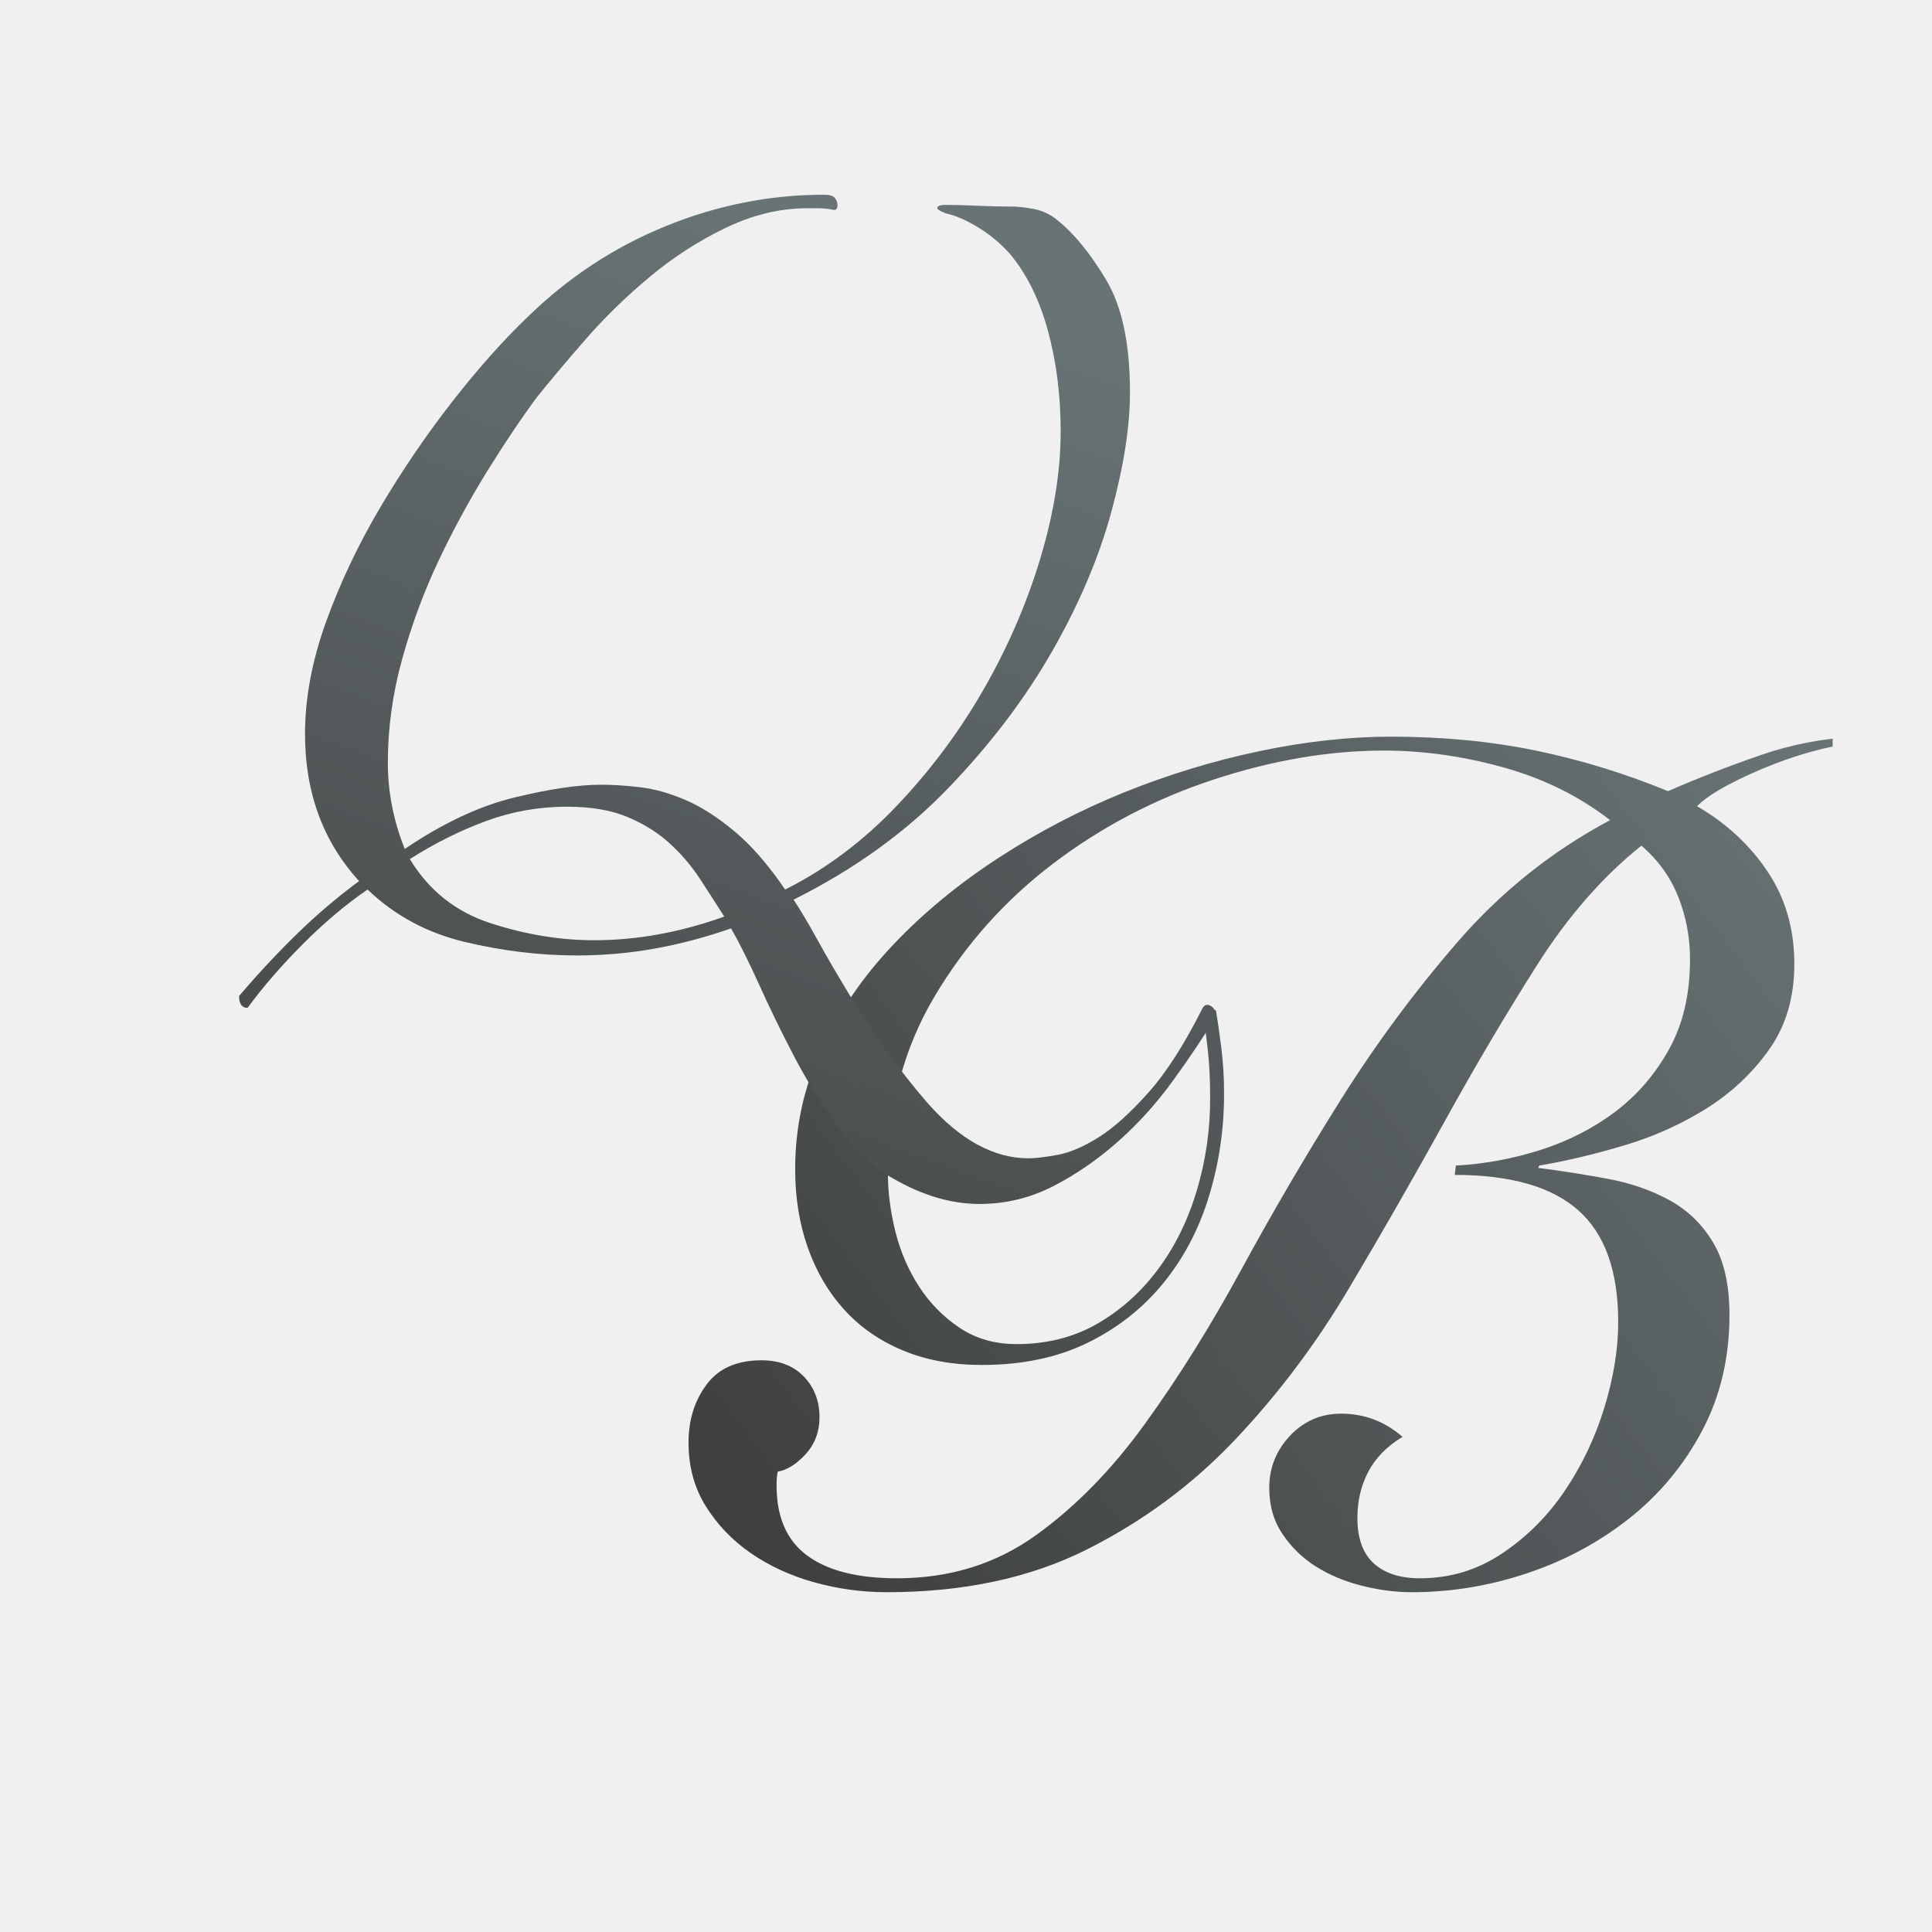
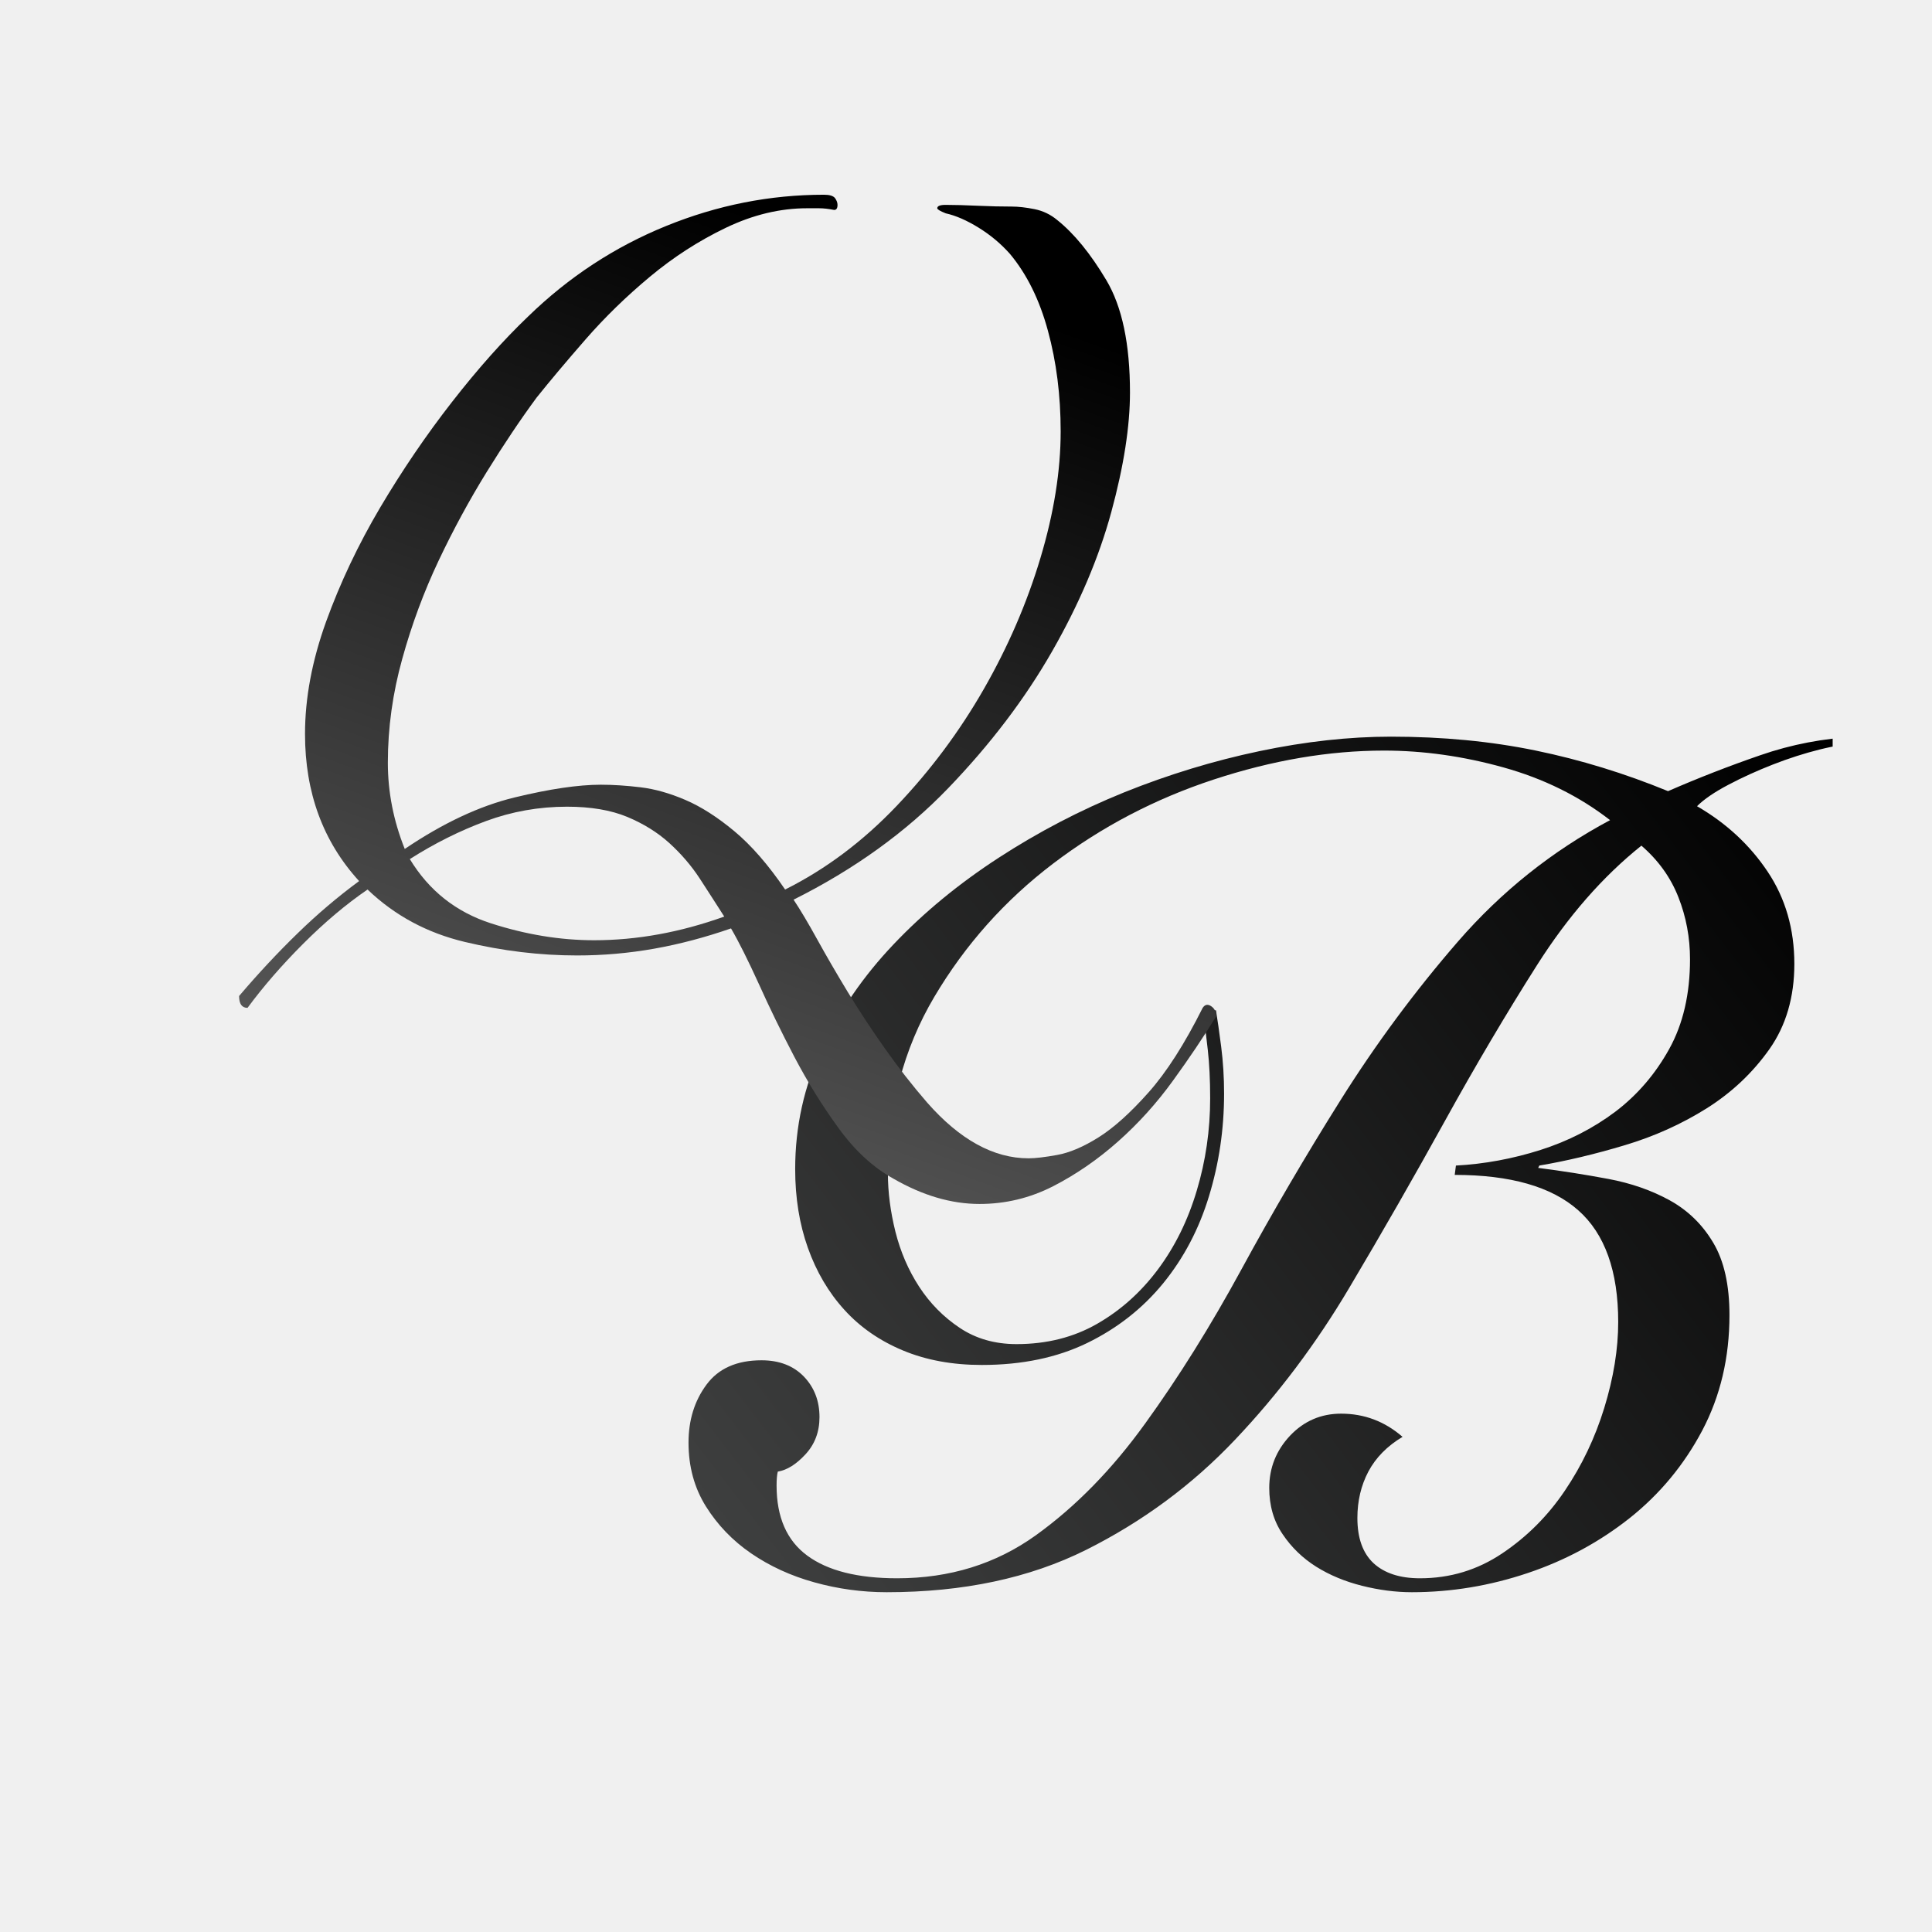
<svg xmlns="http://www.w3.org/2000/svg" xmlns:ns1="http://vectornator.io" height="100%" stroke-miterlimit="10" style="fill-rule:nonzero;clip-rule:evenodd;stroke-linecap:round;stroke-linejoin:round" version="1.1" viewBox="0 0 24 24" width="100%" xml:space="preserve">
  <defs>
    <linearGradient gradientTransform="matrix(1 0 0 1 0 0)" gradientUnits="userSpaceOnUse" id="LinearGradient" x1="20.656" x2="0" y1="-0.539" y2="24">
-       <stop offset="0" stop-color="#383939" />
-       <stop offset="0.982" stop-color="#050505" />
+       <stop offset="0" stop-color="#000000" />
+       <stop offset="0.982" stop-color="#000000" />
    </linearGradient>
    <clipPath id="TextBounds">
      <rect height="19" width="16.145" x="6.621" y="6.548" />
    </clipPath>
    <linearGradient gradientTransform="matrix(1 0 0 1 0 0)" gradientUnits="userSpaceOnUse" id="LinearGradient_2" x1="8.519" x2="21.911" y1="18.915" y2="8.631">
      <stop offset="0.018" stop-color="#3e3f3f" />
-       <stop offset="0.997" stop-color="#687375" />
+       <stop offset="0.997" stop-color="#000000" />
    </linearGradient>
    <clipPath id="TextBounds_2">
      <rect height="30" width="15.108" x="0" y="-4.236" />
    </clipPath>
    <linearGradient gradientTransform="matrix(1 0 0 1 0 0)" gradientUnits="userSpaceOnUse" id="LinearGradient_3" x1="8.435" x2="13.863" y1="19.147" y2="4.262">
-       <stop offset="0.018" stop-color="#3e3f3f" />
-       <stop offset="0.997" stop-color="#687375" />
+       <stop offset="0.018" stop-color="#737373" />
+       <stop offset="0.997" stop-color="#000000" />
    </linearGradient>
  </defs>
  <clipPath id="ArtboardFrame">
    <rect height="24" width="24" x="0" y="0" />
  </clipPath>
  <g clip-path="url(#ArtboardFrame)" id="layout-1" ns1:layerName="layout-1">
    <path d="M13.902 2.896L21.17 10.187C22.201 11.222 22.198 12.896 21.164 13.928L13.872 21.195C12.838 22.226 11.163 22.224 10.132 21.189L2.864 13.898C1.833 12.863 1.836 11.188 2.87 10.157L10.162 2.889C11.197 1.858 12.871 1.861 13.902 2.896Z" fill="#000000" fill-rule="nonzero" opacity="0" stroke="none" />
    <path d="M0 0L24 0L24 24L0 24L0 0Z" fill="url(#LinearGradient)" fill-rule="nonzero" opacity="0" stroke="none" />
    <path d="M2 12C2 6.477 6.477 2 12 2C17.523 2 22 6.477 22 12C22 17.523 17.523 22 12 22C6.477 22 2 17.523 2 12Z" fill="#000000" fill-rule="nonzero" opacity="0" stroke="none" />
    <path d="M0.017 0.042L24.017 0.042L24.017 24.042L0.017 24.042L0.017 0.042Z" fill="#ffffff" fill-rule="nonzero" opacity="0" stroke="none" />
    <path clip-path="url(#TextBounds)" d="M15.105 12.55C15.124 12.665 15.146 12.816 15.17 13.003C15.194 13.191 15.206 13.385 15.206 13.586C15.206 14.028 15.143 14.453 15.018 14.861C14.894 15.269 14.704 15.629 14.45 15.941C14.195 16.253 13.881 16.5 13.506 16.683C13.132 16.865 12.695 16.956 12.196 16.956C11.831 16.956 11.505 16.896 11.217 16.776C10.929 16.656 10.686 16.488 10.49 16.272C10.293 16.056 10.142 15.799 10.036 15.502C9.93 15.204 9.878 14.878 9.878 14.523C9.878 13.995 9.988 13.495 10.209 13.025C10.43 12.555 10.727 12.123 11.102 11.729C11.476 11.335 11.91 10.978 12.405 10.656C12.899 10.335 13.42 10.063 13.967 9.842C14.514 9.622 15.074 9.451 15.645 9.331C16.216 9.211 16.761 9.151 17.279 9.151C17.922 9.151 18.522 9.209 19.079 9.324C19.636 9.439 20.183 9.607 20.721 9.828C21.095 9.665 21.477 9.516 21.866 9.382C22.254 9.247 22.655 9.171 23.068 9.151L23.097 9.238C22.962 9.238 22.799 9.262 22.607 9.31C22.415 9.358 22.221 9.42 22.024 9.497C21.827 9.574 21.642 9.658 21.47 9.749C21.297 9.84 21.167 9.929 21.081 10.015C21.446 10.226 21.738 10.498 21.959 10.829C22.18 11.16 22.29 11.542 22.29 11.974C22.29 12.386 22.187 12.739 21.981 13.032C21.774 13.325 21.515 13.57 21.203 13.767C20.891 13.963 20.55 14.117 20.181 14.227C19.811 14.338 19.458 14.422 19.122 14.479L19.108 14.508C19.406 14.546 19.696 14.592 19.979 14.645C20.262 14.698 20.517 14.787 20.742 14.911C20.968 15.036 21.148 15.211 21.282 15.437C21.417 15.662 21.484 15.963 21.484 16.337C21.484 16.865 21.371 17.343 21.146 17.77C20.92 18.197 20.62 18.559 20.246 18.857C19.871 19.154 19.449 19.383 18.978 19.541C18.508 19.699 18.028 19.779 17.538 19.779C17.337 19.779 17.13 19.752 16.919 19.699C16.708 19.646 16.518 19.567 16.35 19.462C16.182 19.356 16.043 19.222 15.933 19.058C15.822 18.895 15.767 18.703 15.767 18.483C15.767 18.233 15.854 18.017 16.026 17.834C16.199 17.652 16.41 17.561 16.66 17.561C16.948 17.561 17.202 17.657 17.423 17.849C17.231 17.964 17.09 18.108 16.998 18.281C16.907 18.454 16.862 18.646 16.862 18.857C16.862 19.107 16.929 19.294 17.063 19.419C17.198 19.543 17.39 19.606 17.639 19.606C18.014 19.606 18.354 19.503 18.662 19.296C18.969 19.09 19.228 18.831 19.439 18.518C19.65 18.206 19.814 17.863 19.929 17.489C20.044 17.114 20.102 16.759 20.102 16.423C20.102 15.79 19.936 15.326 19.605 15.034C19.274 14.741 18.762 14.595 18.071 14.595L18.086 14.479C18.441 14.46 18.791 14.395 19.137 14.285C19.482 14.175 19.792 14.016 20.066 13.81C20.339 13.603 20.562 13.344 20.735 13.032C20.908 12.72 20.994 12.348 20.994 11.916C20.994 11.647 20.946 11.39 20.85 11.146C20.754 10.901 20.601 10.687 20.39 10.505C19.91 10.889 19.478 11.383 19.094 11.988C18.71 12.593 18.328 13.239 17.949 13.925C17.57 14.611 17.174 15.303 16.761 15.998C16.348 16.695 15.875 17.323 15.342 17.885C14.81 18.447 14.193 18.902 13.492 19.253C12.791 19.603 11.966 19.779 11.015 19.779C10.708 19.779 10.408 19.738 10.115 19.656C9.822 19.575 9.561 19.454 9.33 19.296C9.1 19.138 8.913 18.943 8.769 18.713C8.625 18.483 8.553 18.218 8.553 17.921C8.553 17.642 8.627 17.402 8.776 17.201C8.925 16.999 9.153 16.898 9.46 16.898C9.681 16.898 9.856 16.966 9.986 17.1C10.115 17.235 10.18 17.402 10.18 17.604C10.18 17.787 10.122 17.94 10.007 18.065C9.892 18.19 9.777 18.262 9.662 18.281C9.652 18.319 9.647 18.377 9.647 18.454C9.647 18.847 9.774 19.138 10.029 19.325C10.283 19.512 10.655 19.606 11.145 19.606C11.798 19.606 12.371 19.428 12.866 19.073C13.36 18.718 13.814 18.255 14.226 17.683C14.639 17.112 15.038 16.474 15.422 15.768C15.806 15.062 16.216 14.362 16.653 13.666C17.09 12.97 17.577 12.312 18.114 11.693C18.652 11.074 19.281 10.572 20.001 10.188C19.617 9.89 19.175 9.672 18.676 9.533C18.177 9.394 17.682 9.324 17.193 9.324C16.511 9.324 15.806 9.444 15.076 9.684C14.346 9.924 13.682 10.272 13.082 10.728C12.482 11.184 11.99 11.736 11.606 12.384C11.222 13.032 11.03 13.764 11.03 14.58C11.03 14.81 11.061 15.05 11.123 15.3C11.186 15.55 11.284 15.778 11.418 15.984C11.553 16.191 11.721 16.361 11.922 16.495C12.124 16.63 12.359 16.697 12.628 16.697C13.002 16.697 13.336 16.613 13.629 16.445C13.922 16.277 14.174 16.051 14.385 15.768C14.596 15.485 14.757 15.159 14.867 14.789C14.978 14.419 15.033 14.038 15.033 13.644C15.033 13.414 15.023 13.214 15.004 13.046C14.985 12.879 14.966 12.718 14.946 12.564L15.105 12.55Z" fill="url(#LinearGradient_2)" opacity="1" stroke="none" />
    <path clip-path="url(#TextBounds_2)" d="M15.108 12.625C14.954 12.877 14.775 13.143 14.572 13.423C14.37 13.703 14.142 13.955 13.89 14.179C13.638 14.403 13.368 14.589 13.082 14.736C12.794 14.883 12.49 14.956 12.168 14.956C11.818 14.956 11.461 14.851 11.097 14.641C10.845 14.501 10.617 14.291 10.415 14.011C10.211 13.731 10.03 13.437 9.868 13.129C9.707 12.821 9.56 12.52 9.428 12.226C9.294 11.932 9.179 11.701 9.081 11.533C8.759 11.645 8.441 11.729 8.126 11.785C7.811 11.841 7.492 11.869 7.17 11.869C6.708 11.869 6.242 11.813 5.774 11.701C5.304 11.589 4.902 11.372 4.566 11.05C4.3 11.232 4.034 11.456 3.768 11.722C3.502 11.988 3.271 12.254 3.075 12.52C3.005 12.52 2.97 12.471 2.97 12.373C3.208 12.093 3.45 11.834 3.695 11.596C3.939 11.358 4.195 11.141 4.461 10.945C4.013 10.455 3.789 9.846 3.789 9.118C3.789 8.67 3.877 8.205 4.051 7.722C4.226 7.239 4.45 6.766 4.723 6.304C4.997 5.842 5.294 5.405 5.616 4.992C5.938 4.579 6.253 4.225 6.561 3.931C7.065 3.441 7.636 3.067 8.273 2.808C8.909 2.549 9.564 2.419 10.236 2.419C10.306 2.419 10.351 2.433 10.373 2.461C10.393 2.489 10.404 2.517 10.404 2.545C10.404 2.587 10.39 2.608 10.362 2.608C10.292 2.594 10.229 2.587 10.173 2.587C10.117 2.587 10.068 2.587 10.026 2.587C9.69 2.587 9.354 2.668 9.018 2.829C8.682 2.99 8.367 3.193 8.073 3.438C7.779 3.683 7.513 3.942 7.275 4.215C7.037 4.488 6.834 4.729 6.666 4.939C6.47 5.205 6.263 5.513 6.046 5.863C5.83 6.213 5.63 6.581 5.448 6.966C5.266 7.351 5.115 7.757 4.997 8.184C4.878 8.611 4.818 9.041 4.818 9.475C4.818 9.839 4.888 10.196 5.028 10.546C5.504 10.224 5.959 10.011 6.393 9.906C6.827 9.801 7.184 9.748 7.464 9.748C7.618 9.748 7.782 9.759 7.957 9.78C8.133 9.801 8.318 9.853 8.514 9.937C8.71 10.021 8.913 10.151 9.123 10.326C9.333 10.501 9.543 10.742 9.753 11.05C10.257 10.798 10.719 10.452 11.139 10.011C11.559 9.57 11.919 9.087 12.22 8.562C12.521 8.037 12.756 7.494 12.924 6.934C13.092 6.374 13.176 5.849 13.176 5.359C13.176 4.911 13.123 4.495 13.018 4.11C12.914 3.725 12.756 3.406 12.546 3.154C12.434 3.028 12.305 2.92 12.158 2.829C12.011 2.738 11.874 2.678 11.748 2.65C11.678 2.622 11.643 2.601 11.643 2.587C11.643 2.559 11.678 2.545 11.748 2.545C11.86 2.545 11.993 2.549 12.147 2.556C12.301 2.563 12.441 2.566 12.567 2.566C12.651 2.566 12.745 2.577 12.851 2.598C12.956 2.619 13.05 2.664 13.134 2.734C13.344 2.902 13.547 3.151 13.743 3.48C13.939 3.809 14.037 4.274 14.037 4.876C14.037 5.296 13.96 5.79 13.806 6.357C13.652 6.924 13.407 7.501 13.071 8.089C12.735 8.677 12.305 9.244 11.78 9.79C11.255 10.336 10.614 10.798 9.858 11.176C9.942 11.302 10.04 11.467 10.152 11.67C10.264 11.873 10.39 12.09 10.53 12.321C10.67 12.552 10.824 12.786 10.992 13.024C11.16 13.262 11.335 13.486 11.517 13.696C11.923 14.158 12.343 14.389 12.777 14.389C12.861 14.389 12.98 14.375 13.134 14.347C13.288 14.319 13.46 14.246 13.649 14.127C13.838 14.008 14.044 13.822 14.268 13.57C14.492 13.318 14.716 12.968 14.94 12.52C14.968 12.478 15.003 12.471 15.045 12.499C15.087 12.527 15.108 12.569 15.108 12.625ZM8.997 11.386C8.899 11.232 8.797 11.075 8.693 10.914C8.588 10.753 8.461 10.606 8.315 10.473C8.168 10.34 7.992 10.231 7.79 10.147C7.587 10.063 7.338 10.021 7.044 10.021C6.694 10.021 6.358 10.081 6.036 10.2C5.714 10.319 5.399 10.476 5.091 10.672C5.329 11.064 5.665 11.33 6.099 11.47C6.533 11.61 6.96 11.68 7.38 11.68C7.912 11.68 8.451 11.582 8.997 11.386Z" fill="url(#LinearGradient_3)" opacity="1" stroke="none" />
  </g>
</svg>
